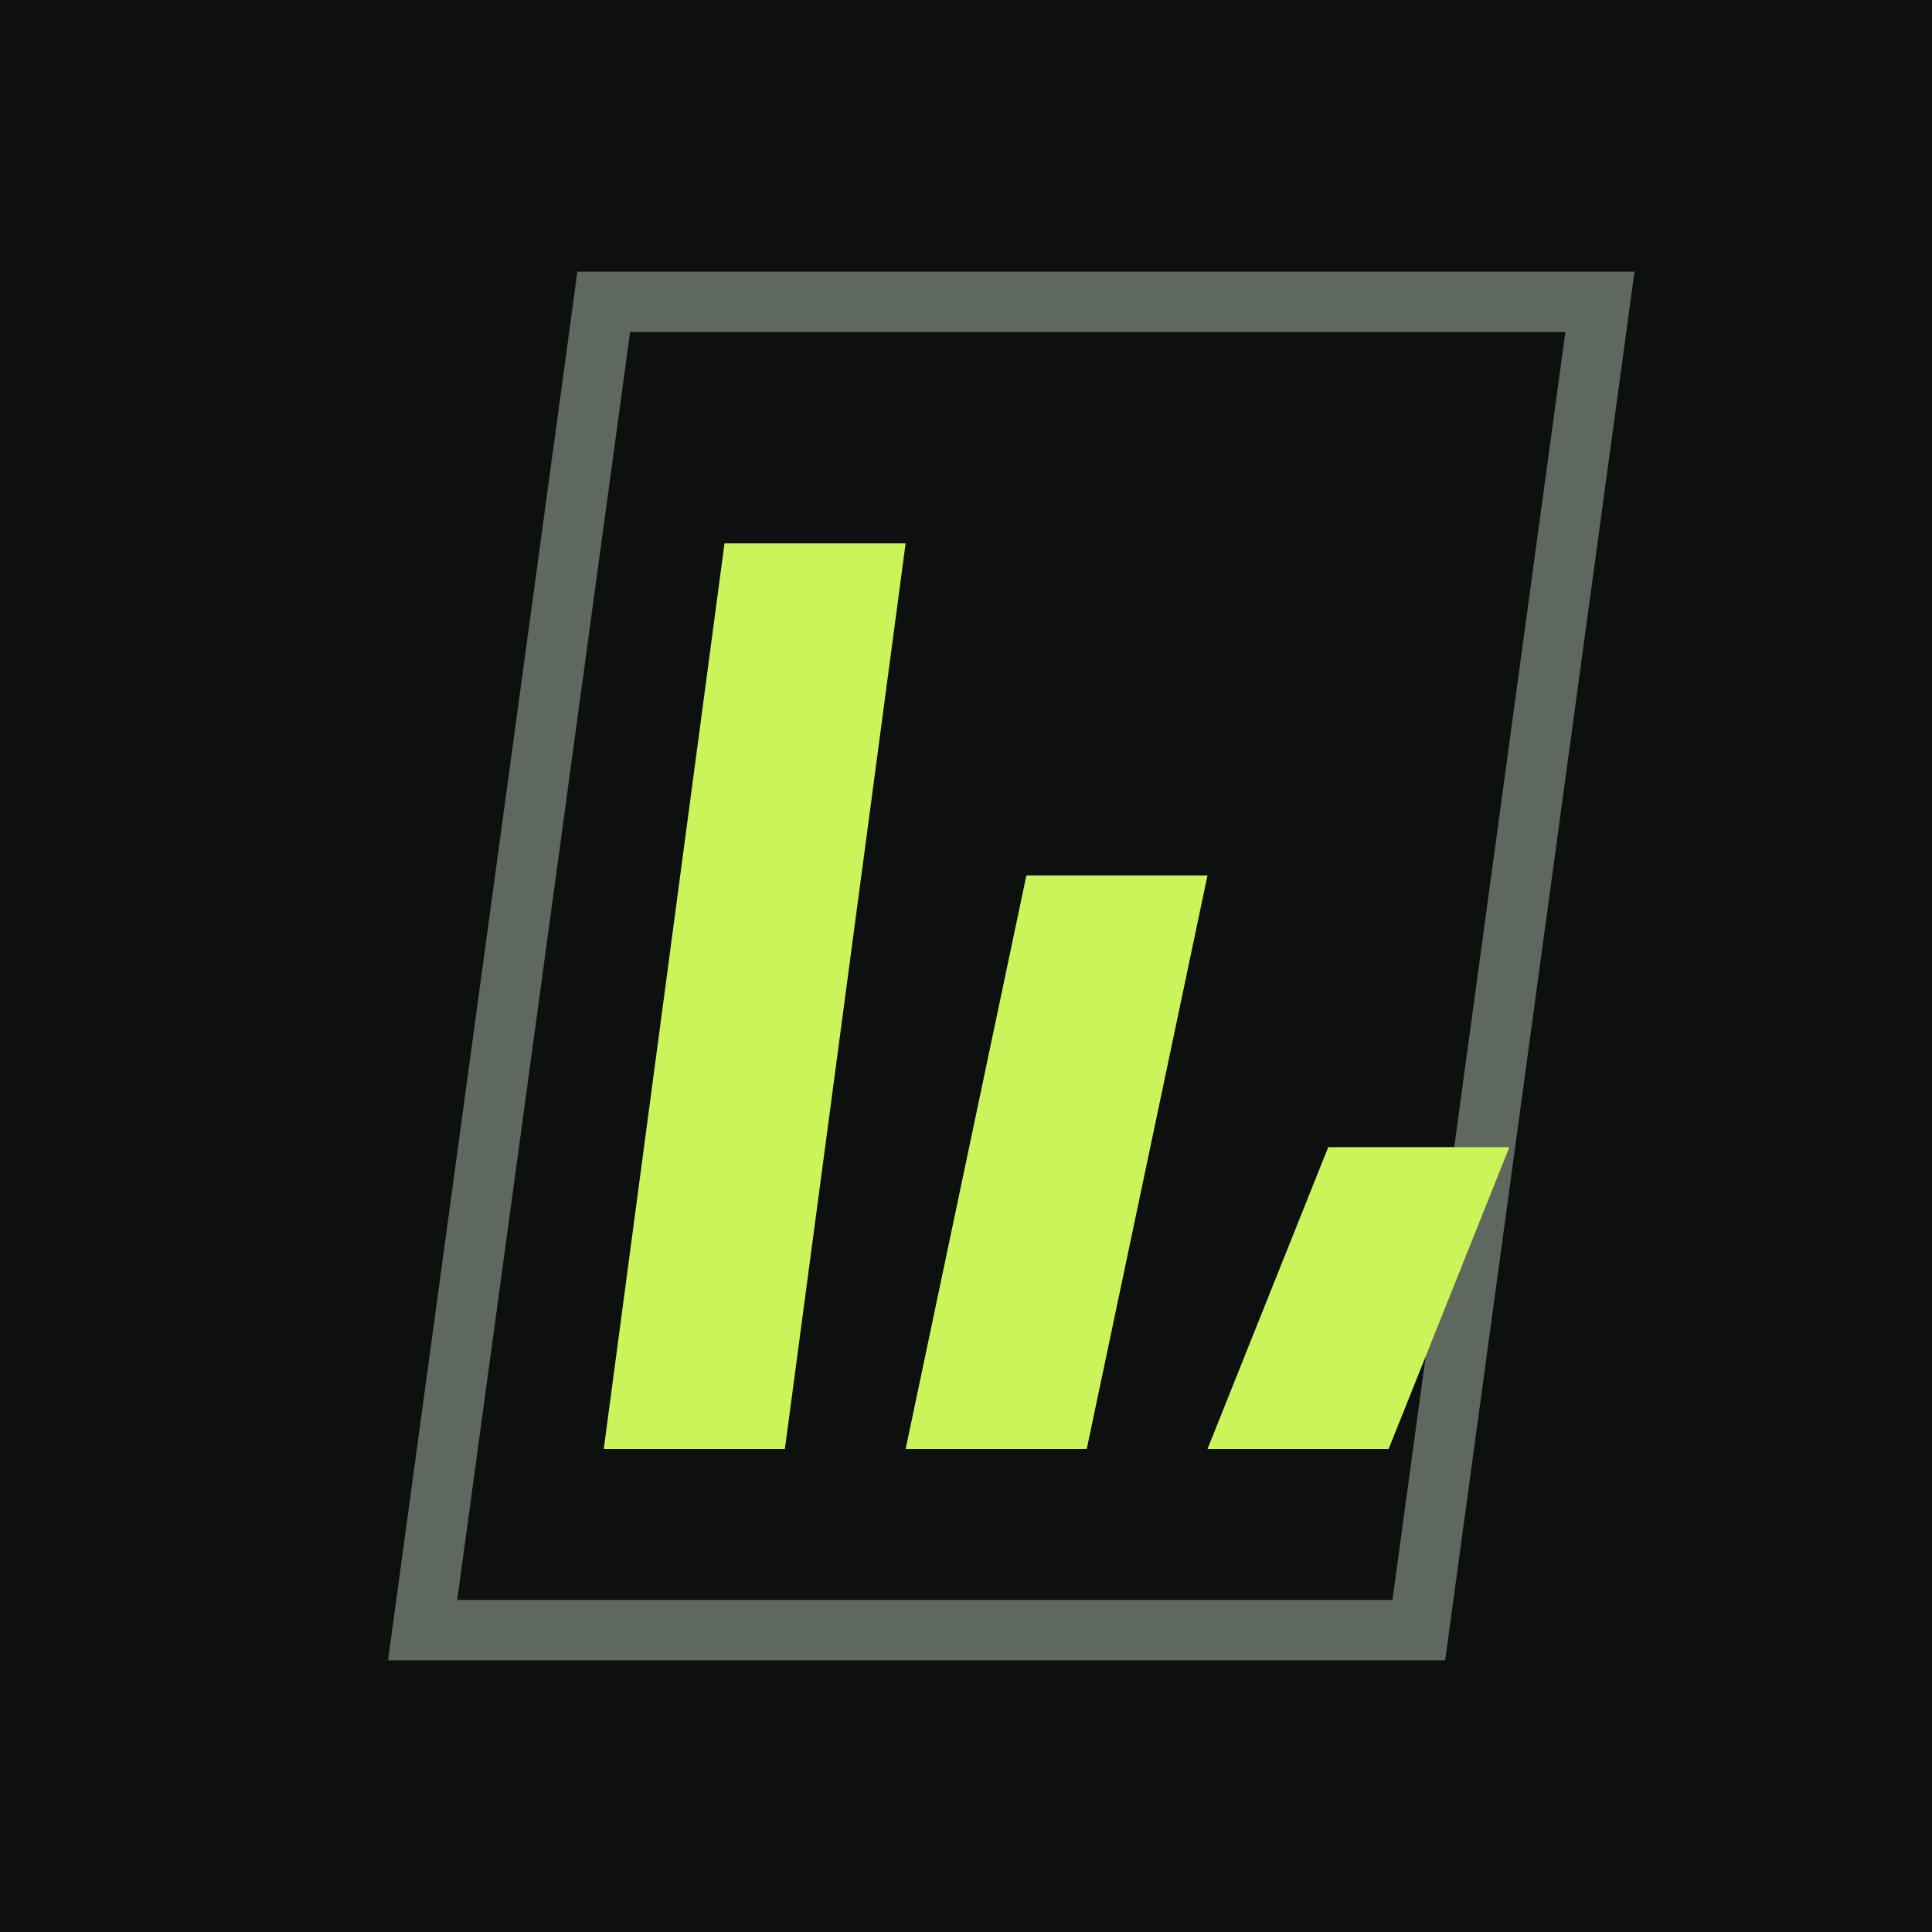
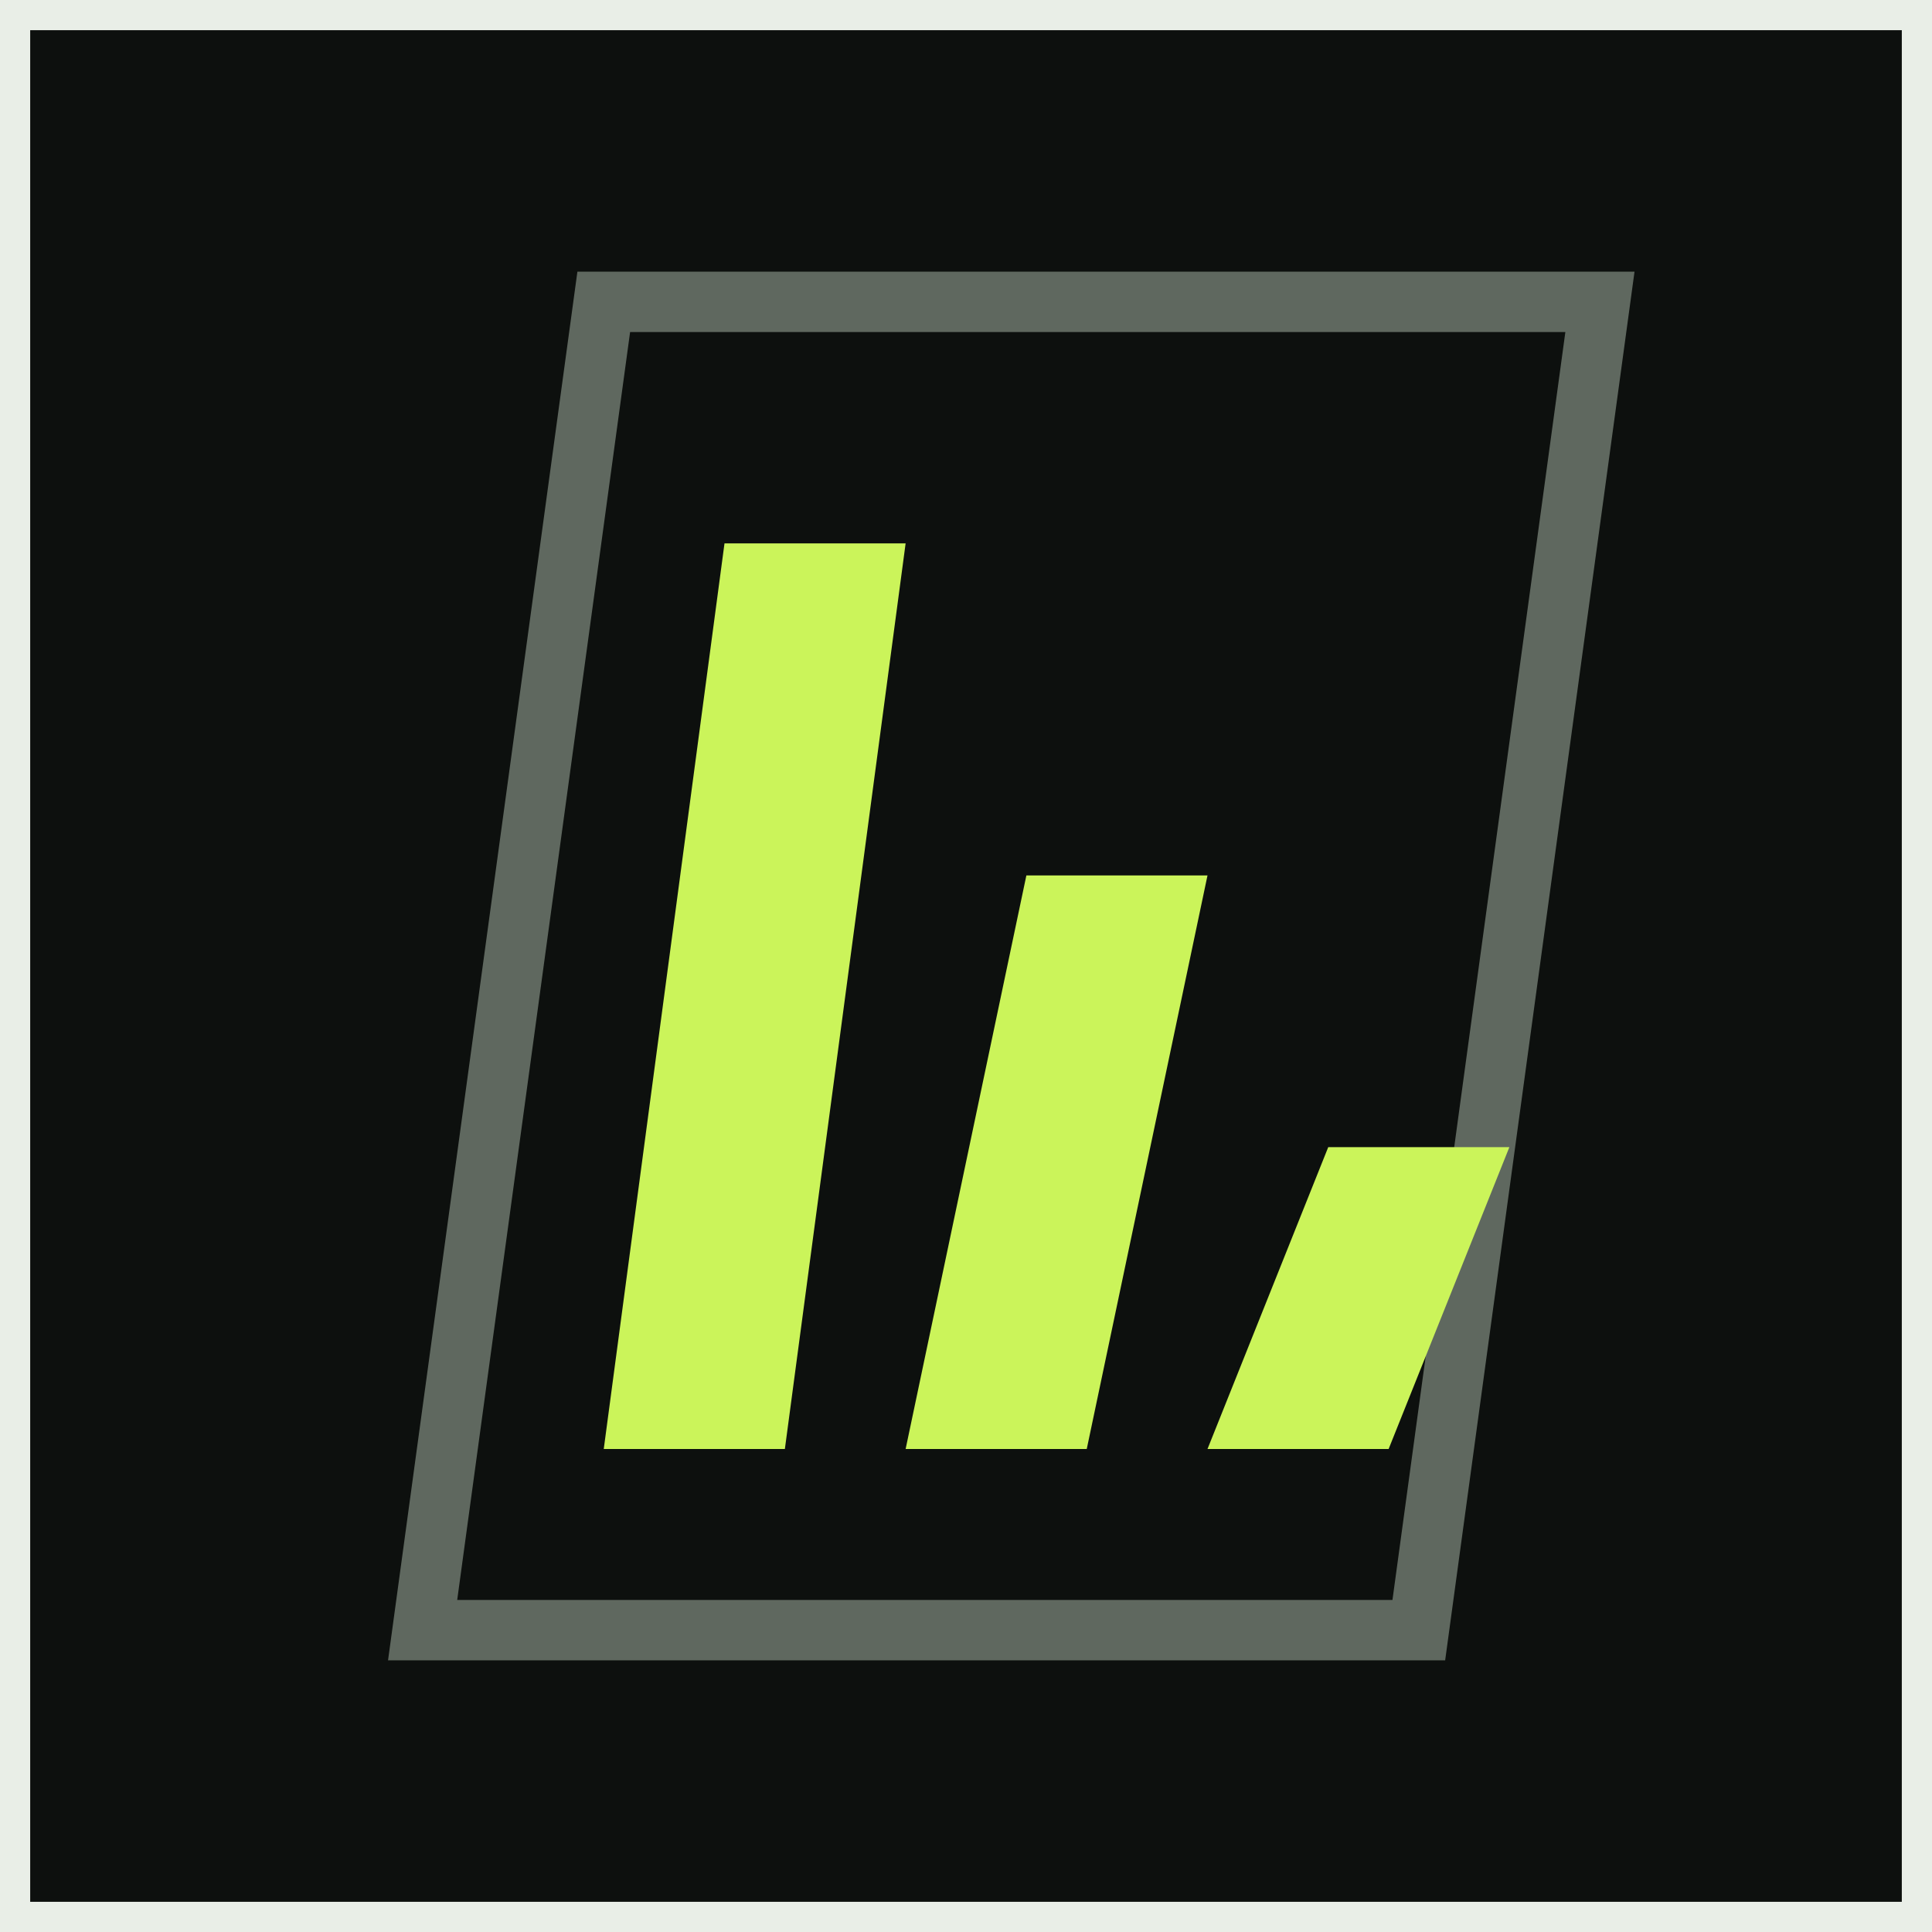
- <svg xmlns="http://www.w3.org/2000/svg" viewBox="0 0 64 64">
-   <rect width="64" height="64" fill="#0d100e" />
+ <svg xmlns="http://www.w3.org/2000/svg" viewBox="0 0 64 64" shape-rendering="geometricPrecision">
+   <rect x="0.5" y="0.5" width="63" height="63" fill="#0d100e" stroke="#e9eee7" />
  <path d="M20 10h33l-6 44H14z" fill="none" stroke="#5f685f" stroke-width="2" />
  <path d="M24 18h6l-4 30h-6zM34 29h6l-4 19h-6zM44 38h6l-4 10h-6z" fill="#cbf45a" />
</svg>
